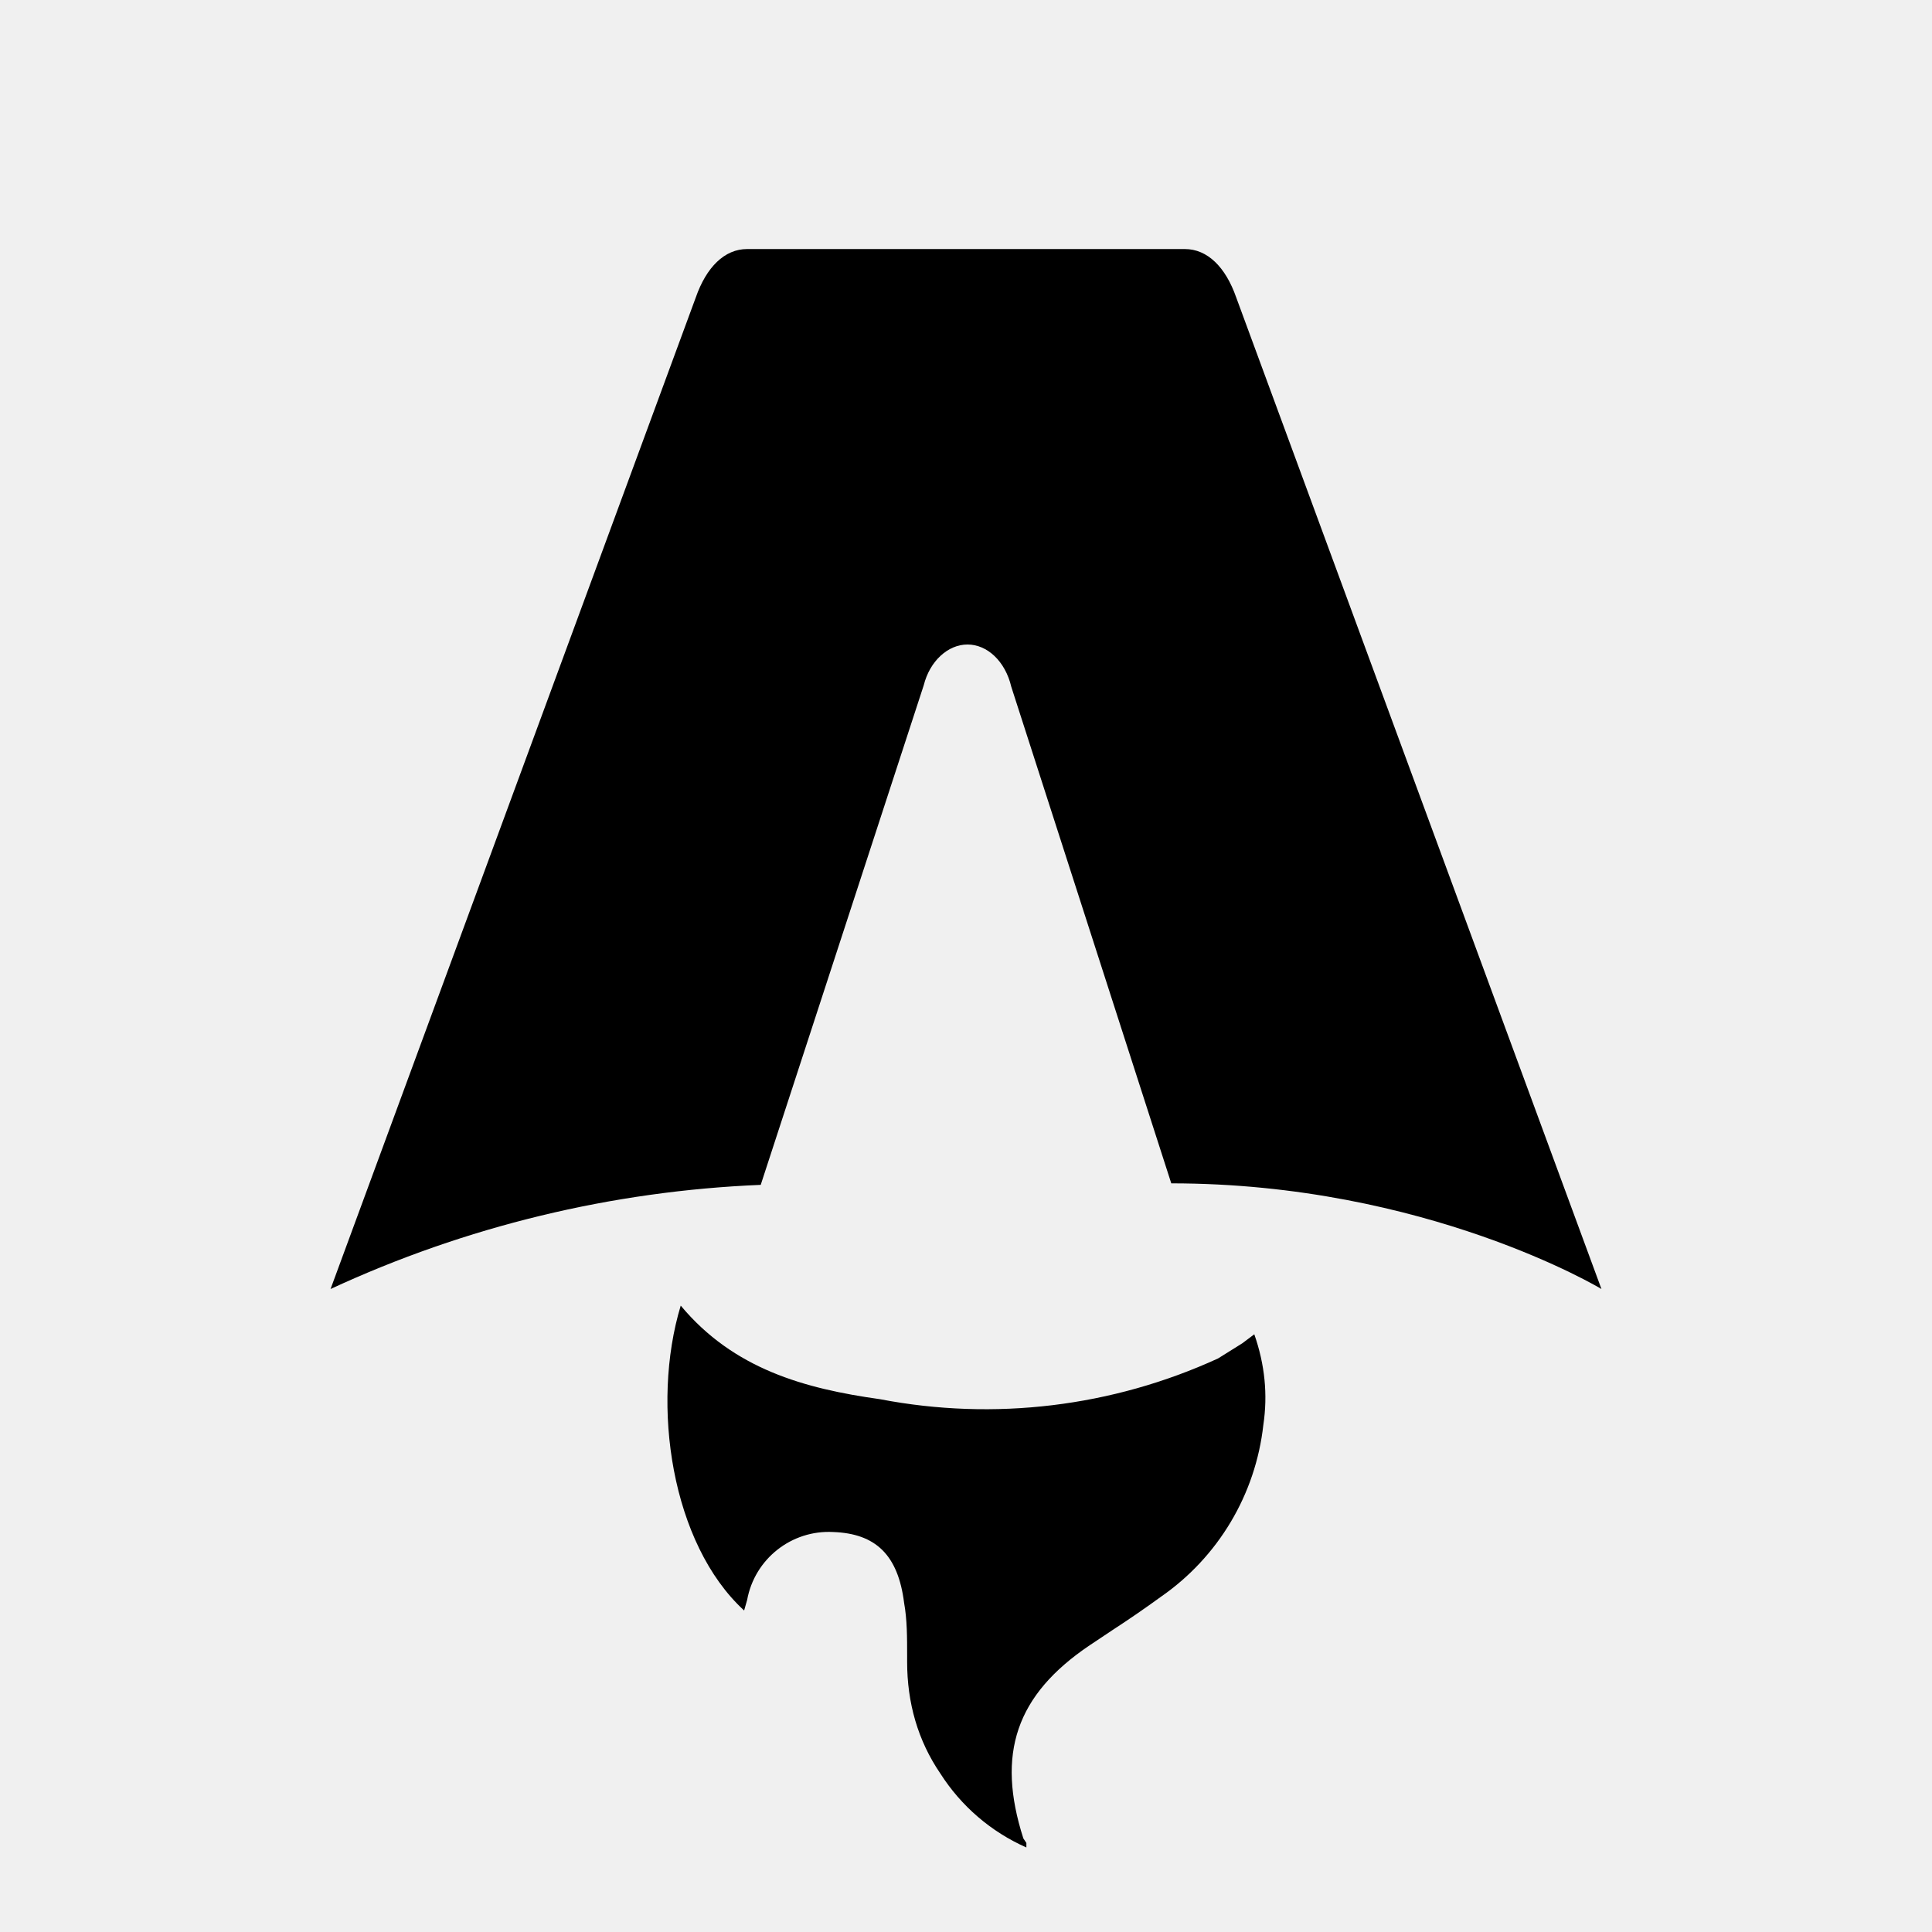
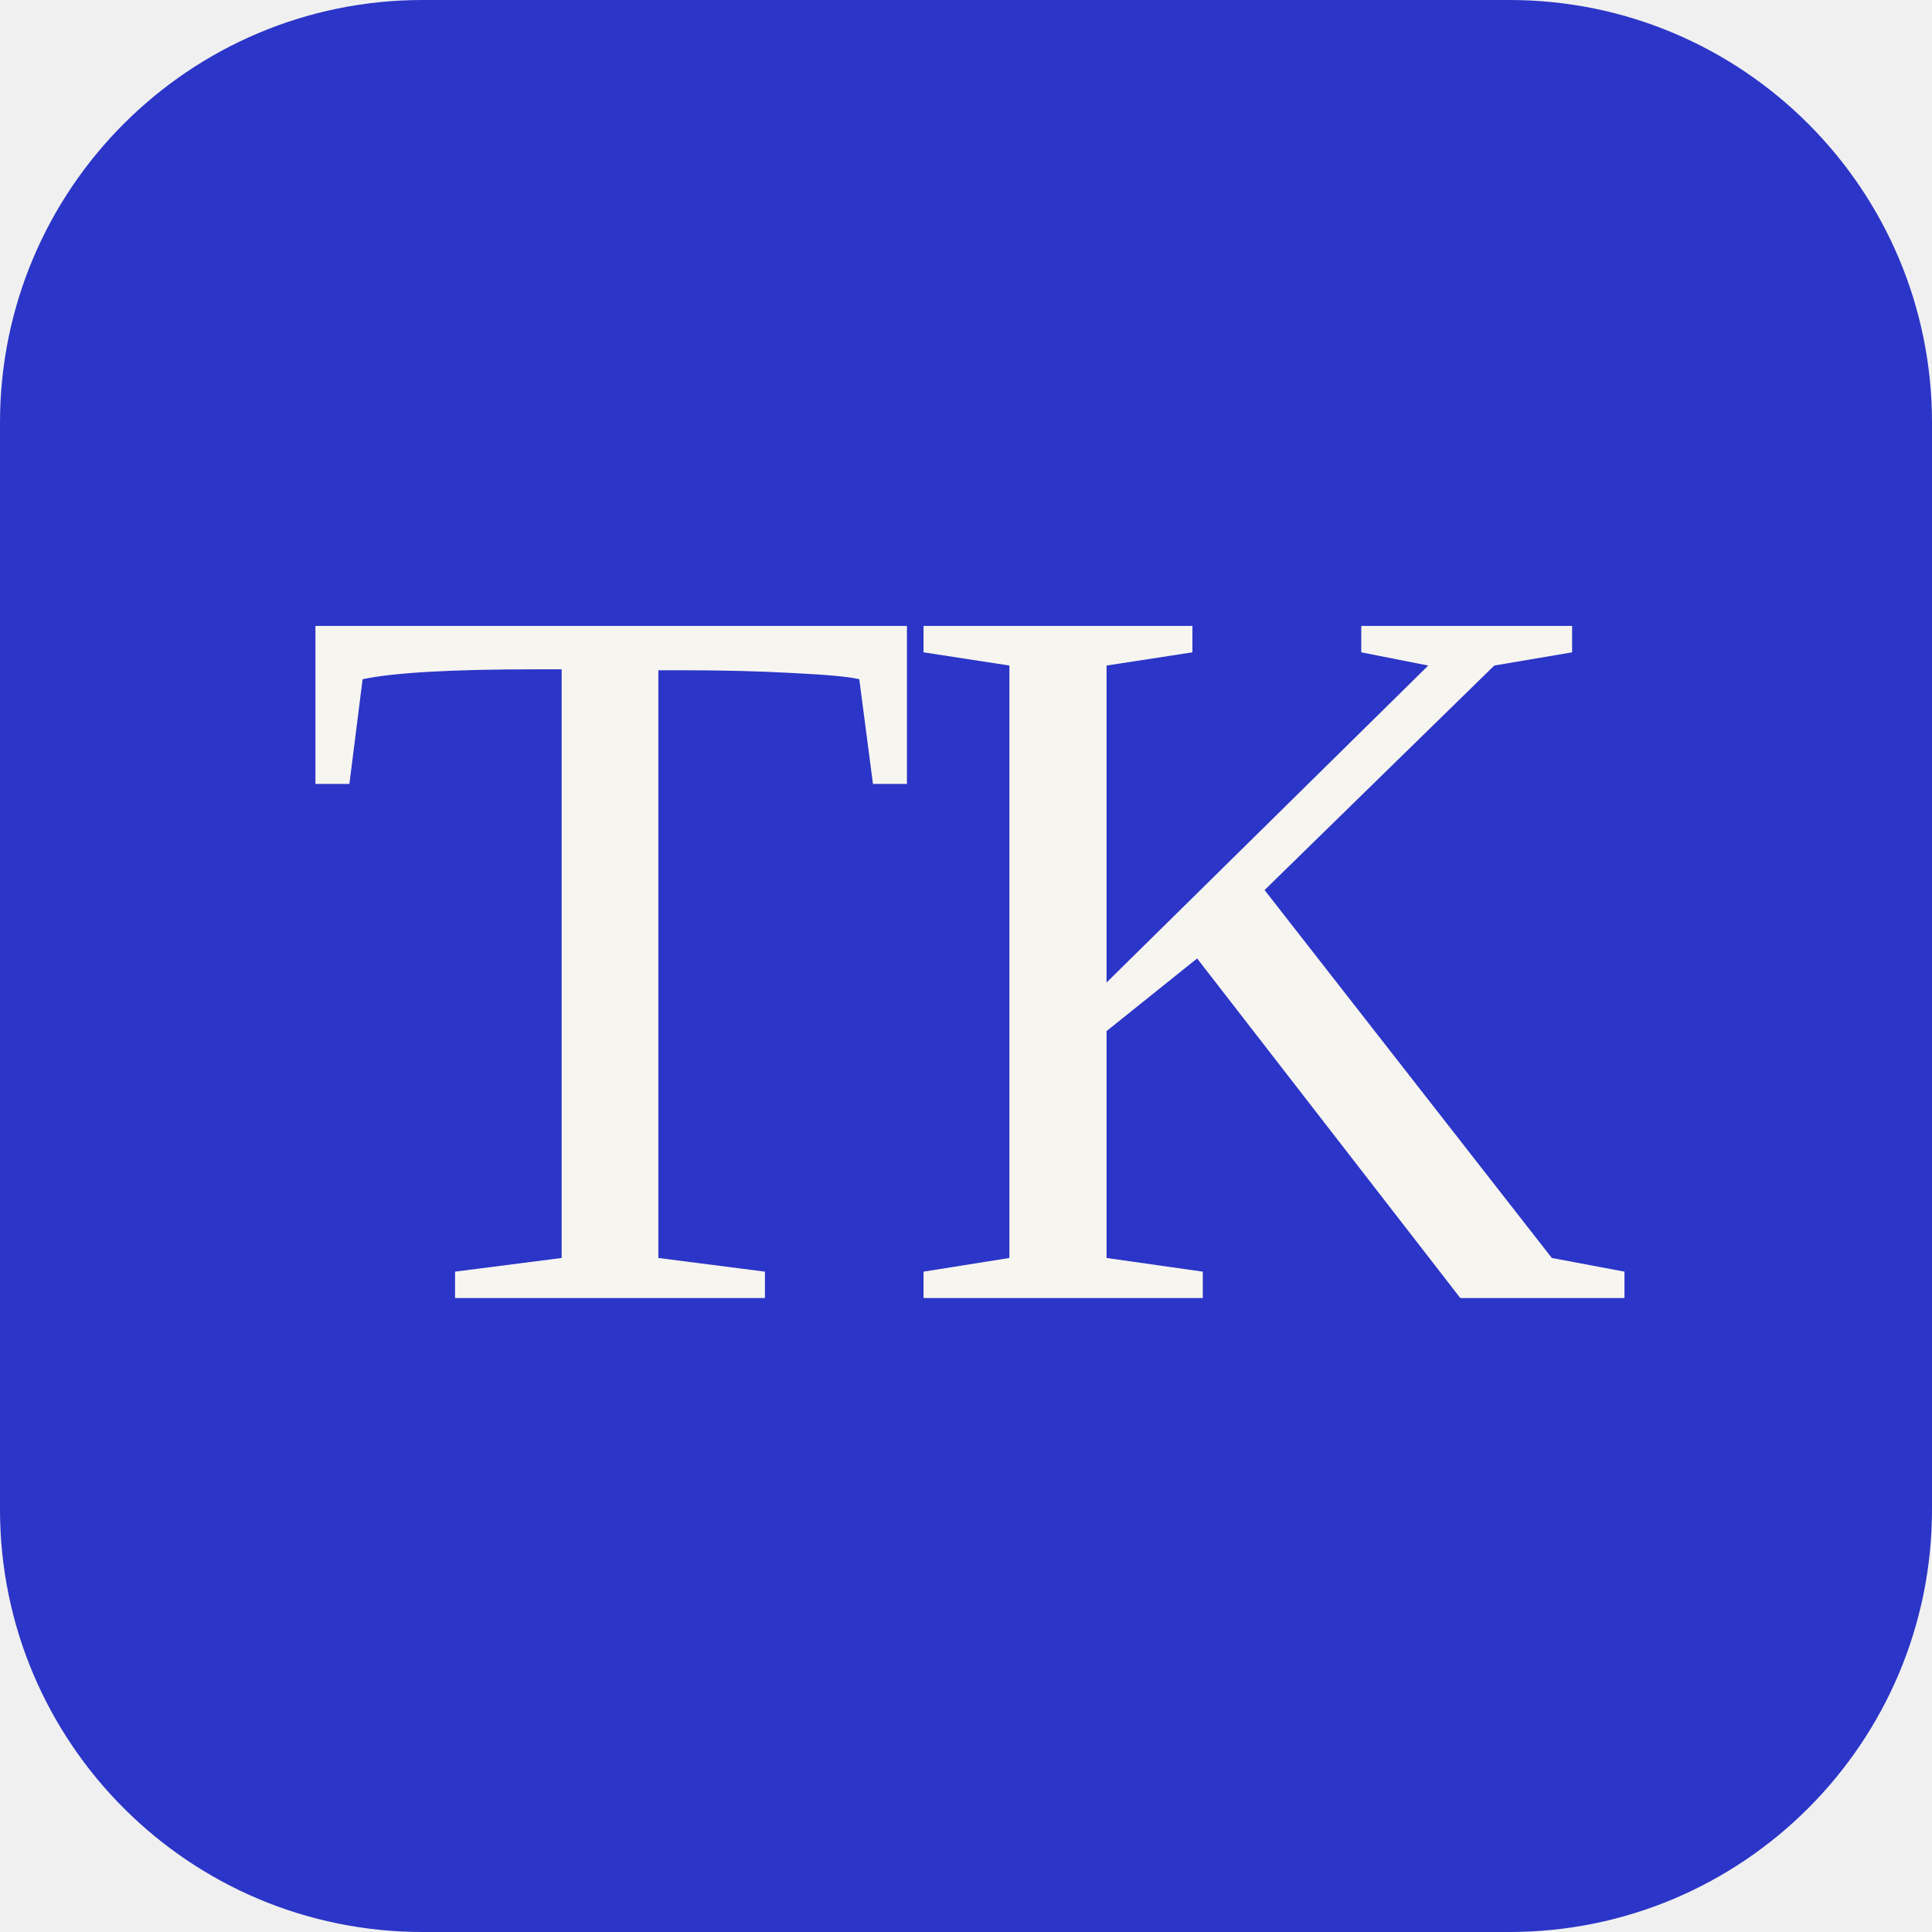
- <svg xmlns="http://www.w3.org/2000/svg" fill="none" viewBox="0 0 128 128">
-   <path d="M50.4 78.5a75.1 75.1 0 0 0-28.5 6.9l24.2-65.7c.7-2 1.9-3.2 3.4-3.2h29c1.5 0 2.7 1.2 3.4 3.2l24.2 65.7s-11.6-7-28.5-7L67 45.5c-.4-1.7-1.6-2.8-2.9-2.8-1.3 0-2.5 1.1-2.9 2.7L50.4 78.5Zm-1.1 28.2Zm-4.2-20.2c-2 6.6-.6 15.8 4.2 20.2a17.5 17.5 0 0 1 .2-.7 5.5 5.5 0 0 1 5.7-4.5c2.8.1 4.3 1.5 4.7 4.7.2 1.1.2 2.3.2 3.5v.4c0 2.7.7 5.2 2.2 7.4a13 13 0 0 0 5.7 4.9v-.3l-.2-.3c-1.8-5.6-.5-9.5 4.4-12.8l1.5-1a73 73 0 0 0 3.2-2.2 16 16 0 0 0 6.8-11.4c.3-2 .1-4-.6-6l-.8.6-1.6 1a37 37 0 0 1-22.4 2.7c-5-.7-9.7-2-13.2-6.2Z" />
-   <style>
-         path { fill: #000; }
-         @media (prefers-color-scheme: dark) {
-             path { fill: #FFF; }
-         }
-     </style>
+ <svg xmlns="http://www.w3.org/2000/svg" viewBox="0 0 64 64">
+   <rect width="64" height="64" rx="14" fill="#2b35c7" />
+   <text x="32" y="43" text-anchor="middle" font-family="Georgia, 'Times New Roman', serif" font-size="34" font-weight="500" fill="#f7f5f0" letter-spacing="-1">TK</text>
</svg>
